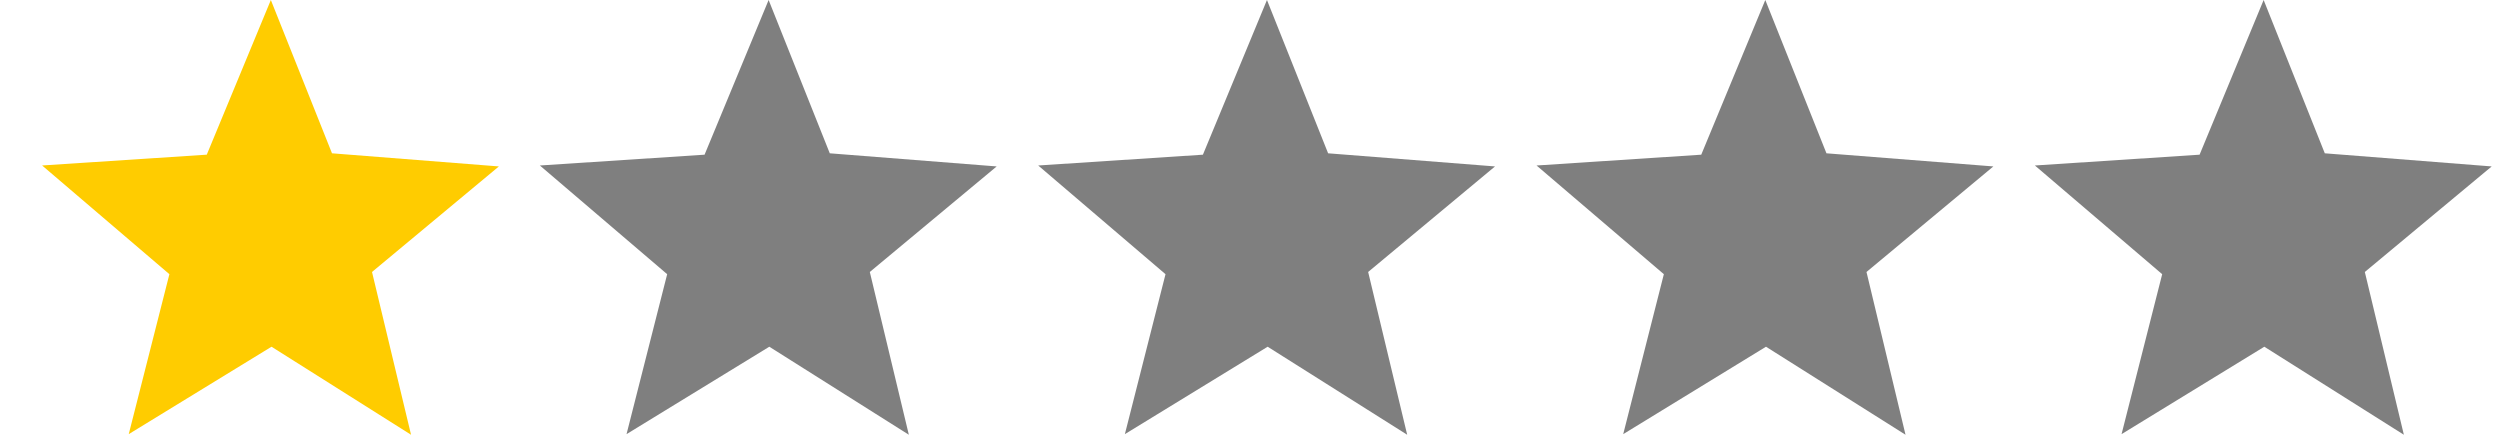
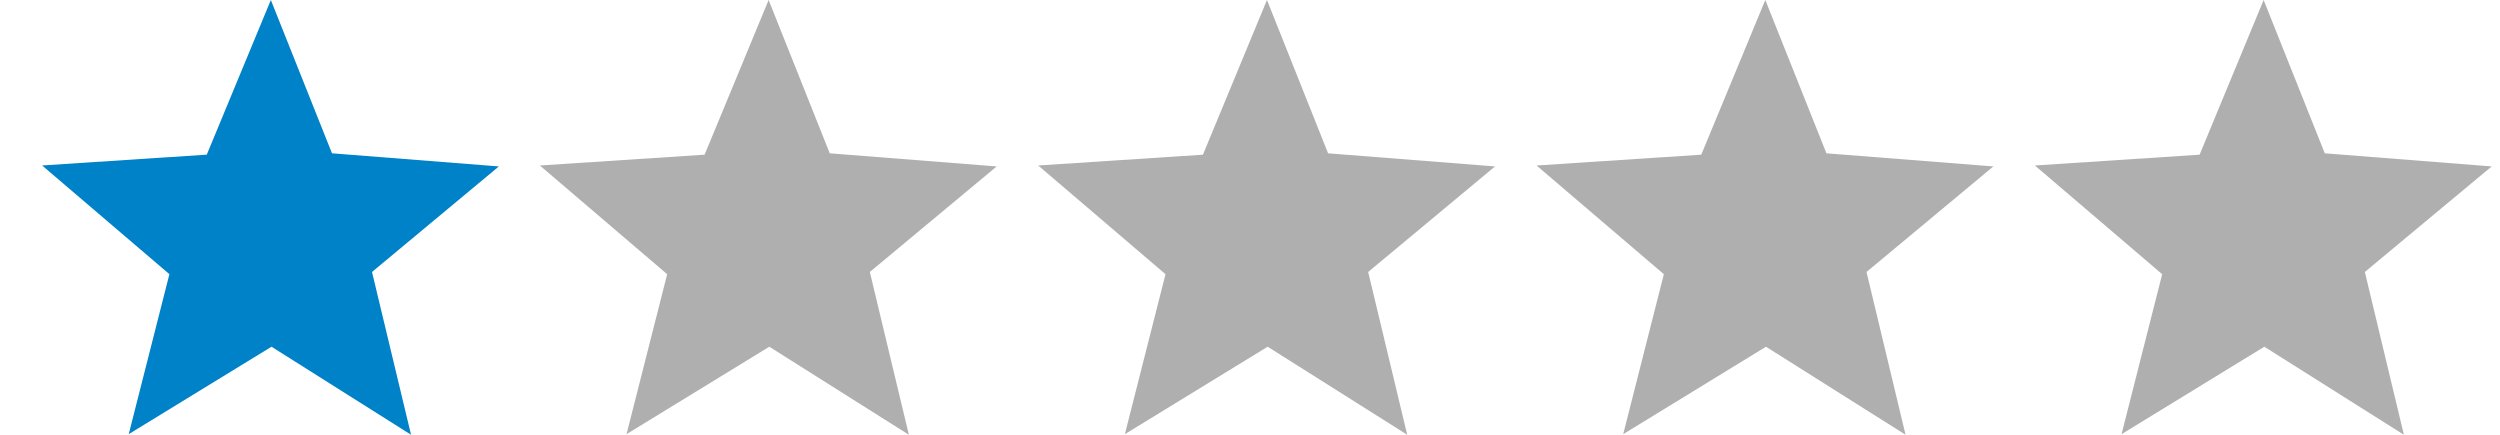
- <svg xmlns="http://www.w3.org/2000/svg" height="20.938" width="120.4">
-   <path d="M37.017 0l2.945 7.383L48 8.015l-6.11 5.083 1.88 7.84-6.72-4.24-6.876 4.21 1.957-7.703L26 7.97l7.932-.52zM61.017 0l2.945 7.383L72 8.015l-6.11 5.083 1.88 7.84-6.72-4.24-6.876 4.21 1.957-7.703L50 7.97l7.932-.52zM85.017 0l2.945 7.383L96 8.015l-6.11 5.083 1.88 7.84-6.72-4.24-6.876 4.21 1.957-7.703L74 7.97l7.932-.52zM109.017 0l2.945 7.383 8.038.632-6.11 5.083 1.88 7.84-6.72-4.24-6.876 4.21 1.957-7.703L98 7.97l7.932-.52z" opacity=".5" />
-   <g fill="#fc0">
-     <path d="M14.635-28.59v16.697L7.792-7.68l1.957-7.704-6.132-5.236 7.93-.52z" />
-     <path d="M14.635-28.59v16.697L7.792-7.68l1.957-7.704-6.132-5.236 7.93-.52z" />
+ <svg xmlns="http://www.w3.org/2000/svg" version="1.1" id="Layer_1" x="0px" y="0px" width="120.4px" height="20.938px" viewBox="0 0 120.4 20.938" enable-background="new 0 0 120.4 20.938" xml:space="preserve">
+   <path opacity="0.5" fill="#5F5F5F" enable-background="new    " d="M37.017,0l2.944,7.383L48,8.015l-6.109,5.083l1.88,7.84  l-6.721-4.24l-6.876,4.211l1.957-7.703L26,7.97l7.933-0.52L37.017,0z M61.017,0l2.944,7.383L72,8.015l-6.109,5.083l1.88,7.84  l-6.721-4.24l-6.876,4.211l1.957-7.703L50,7.97l7.933-0.52L61.017,0z M85.017,0l2.944,7.383L96,8.015l-6.109,5.083l1.88,7.84  l-6.721-4.24l-6.876,4.211l1.957-7.703L74,7.97l7.933-0.52L85.017,0z M109.017,0l2.944,7.383L120,8.015l-6.109,5.083l1.88,7.84  l-6.721-4.24l-6.876,4.211l1.957-7.703L98,7.97l7.933-0.52L109.017,0z" />
+   <g>
+     <path fill="#0082C9" d="M14.635-28.59v16.696L7.792-7.68l1.957-7.703L3.617-20.62l7.93-0.521L14.635-28.59z" />
+     <path fill="#0082C9" d="M14.635-28.59v16.696L7.792-7.68l1.957-7.703L3.617-20.62l7.93-0.521L14.635-28.59z" />
  </g>
-   <path d="M31.37-28.11l2.944 7.382 8.038.632-6.11 5.083 1.88 7.84-6.753-4.24v-9.249z" opacity=".5" />
-   <path d="M55.603-27.613l2.945 7.382 8.037.632-6.11 5.082 1.882 7.84-6.723-4.24-6.874 4.212 1.956-7.704-6.13-5.236 7.93-.52zM13.044 0l2.945 7.383 8.037.632-6.11 5.083 1.88 7.84-6.72-4.24-6.876 4.21 1.958-7.703-6.13-5.236 7.93-.52z" fill="#fc0" />
+   <path opacity="0.5" fill="#5F5F5F" enable-background="new    " d="M31.37-28.11l2.944,7.382l8.038,0.632l-6.11,5.083l1.88,7.841  l-6.753-4.24v-9.249L31.37-28.11z" />
+   <path fill="#0082C9" d="M55.603-27.613l2.944,7.382l8.037,0.632l-6.109,5.082l1.882,7.84l-6.724-4.239L48.76-6.705l1.956-7.704  l-6.13-5.236l7.931-0.52L55.603-27.613z M13.044,0l2.945,7.383l8.037,0.632l-6.11,5.083l1.88,7.84l-6.72-4.24L6.2,20.908  l1.958-7.703l-6.13-5.236l7.93-0.521L13.044,0z" />
</svg>
